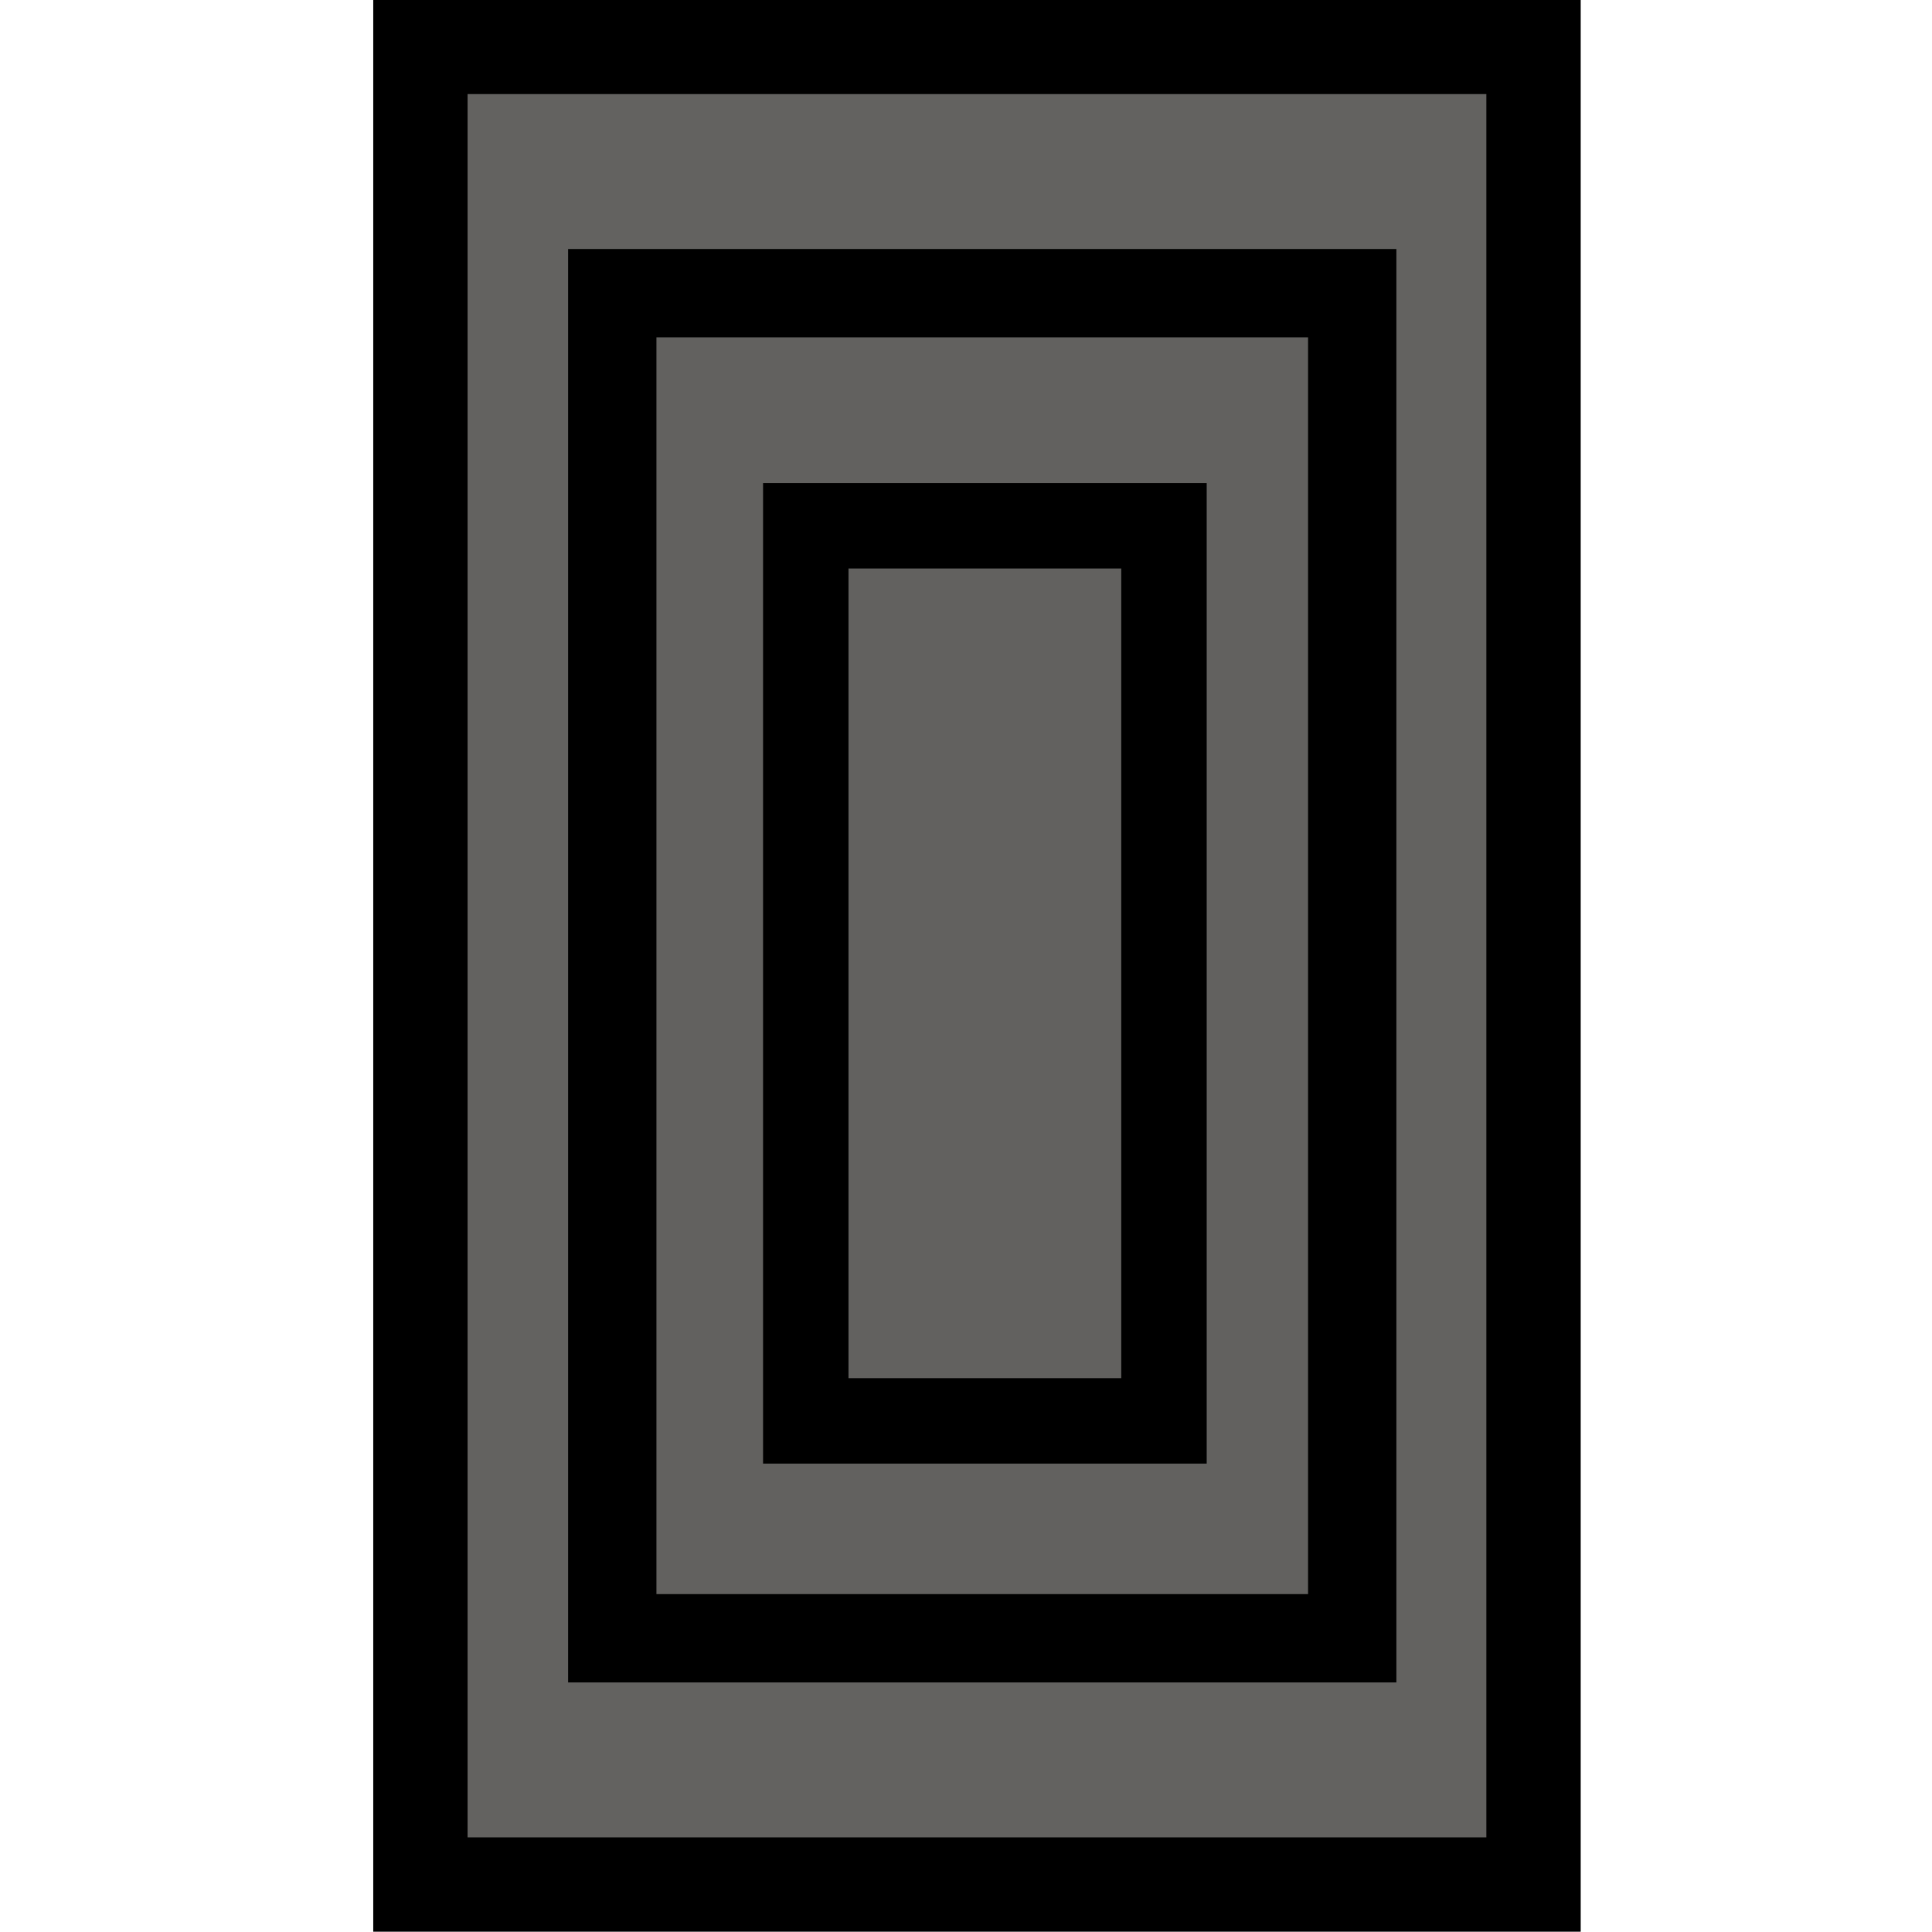
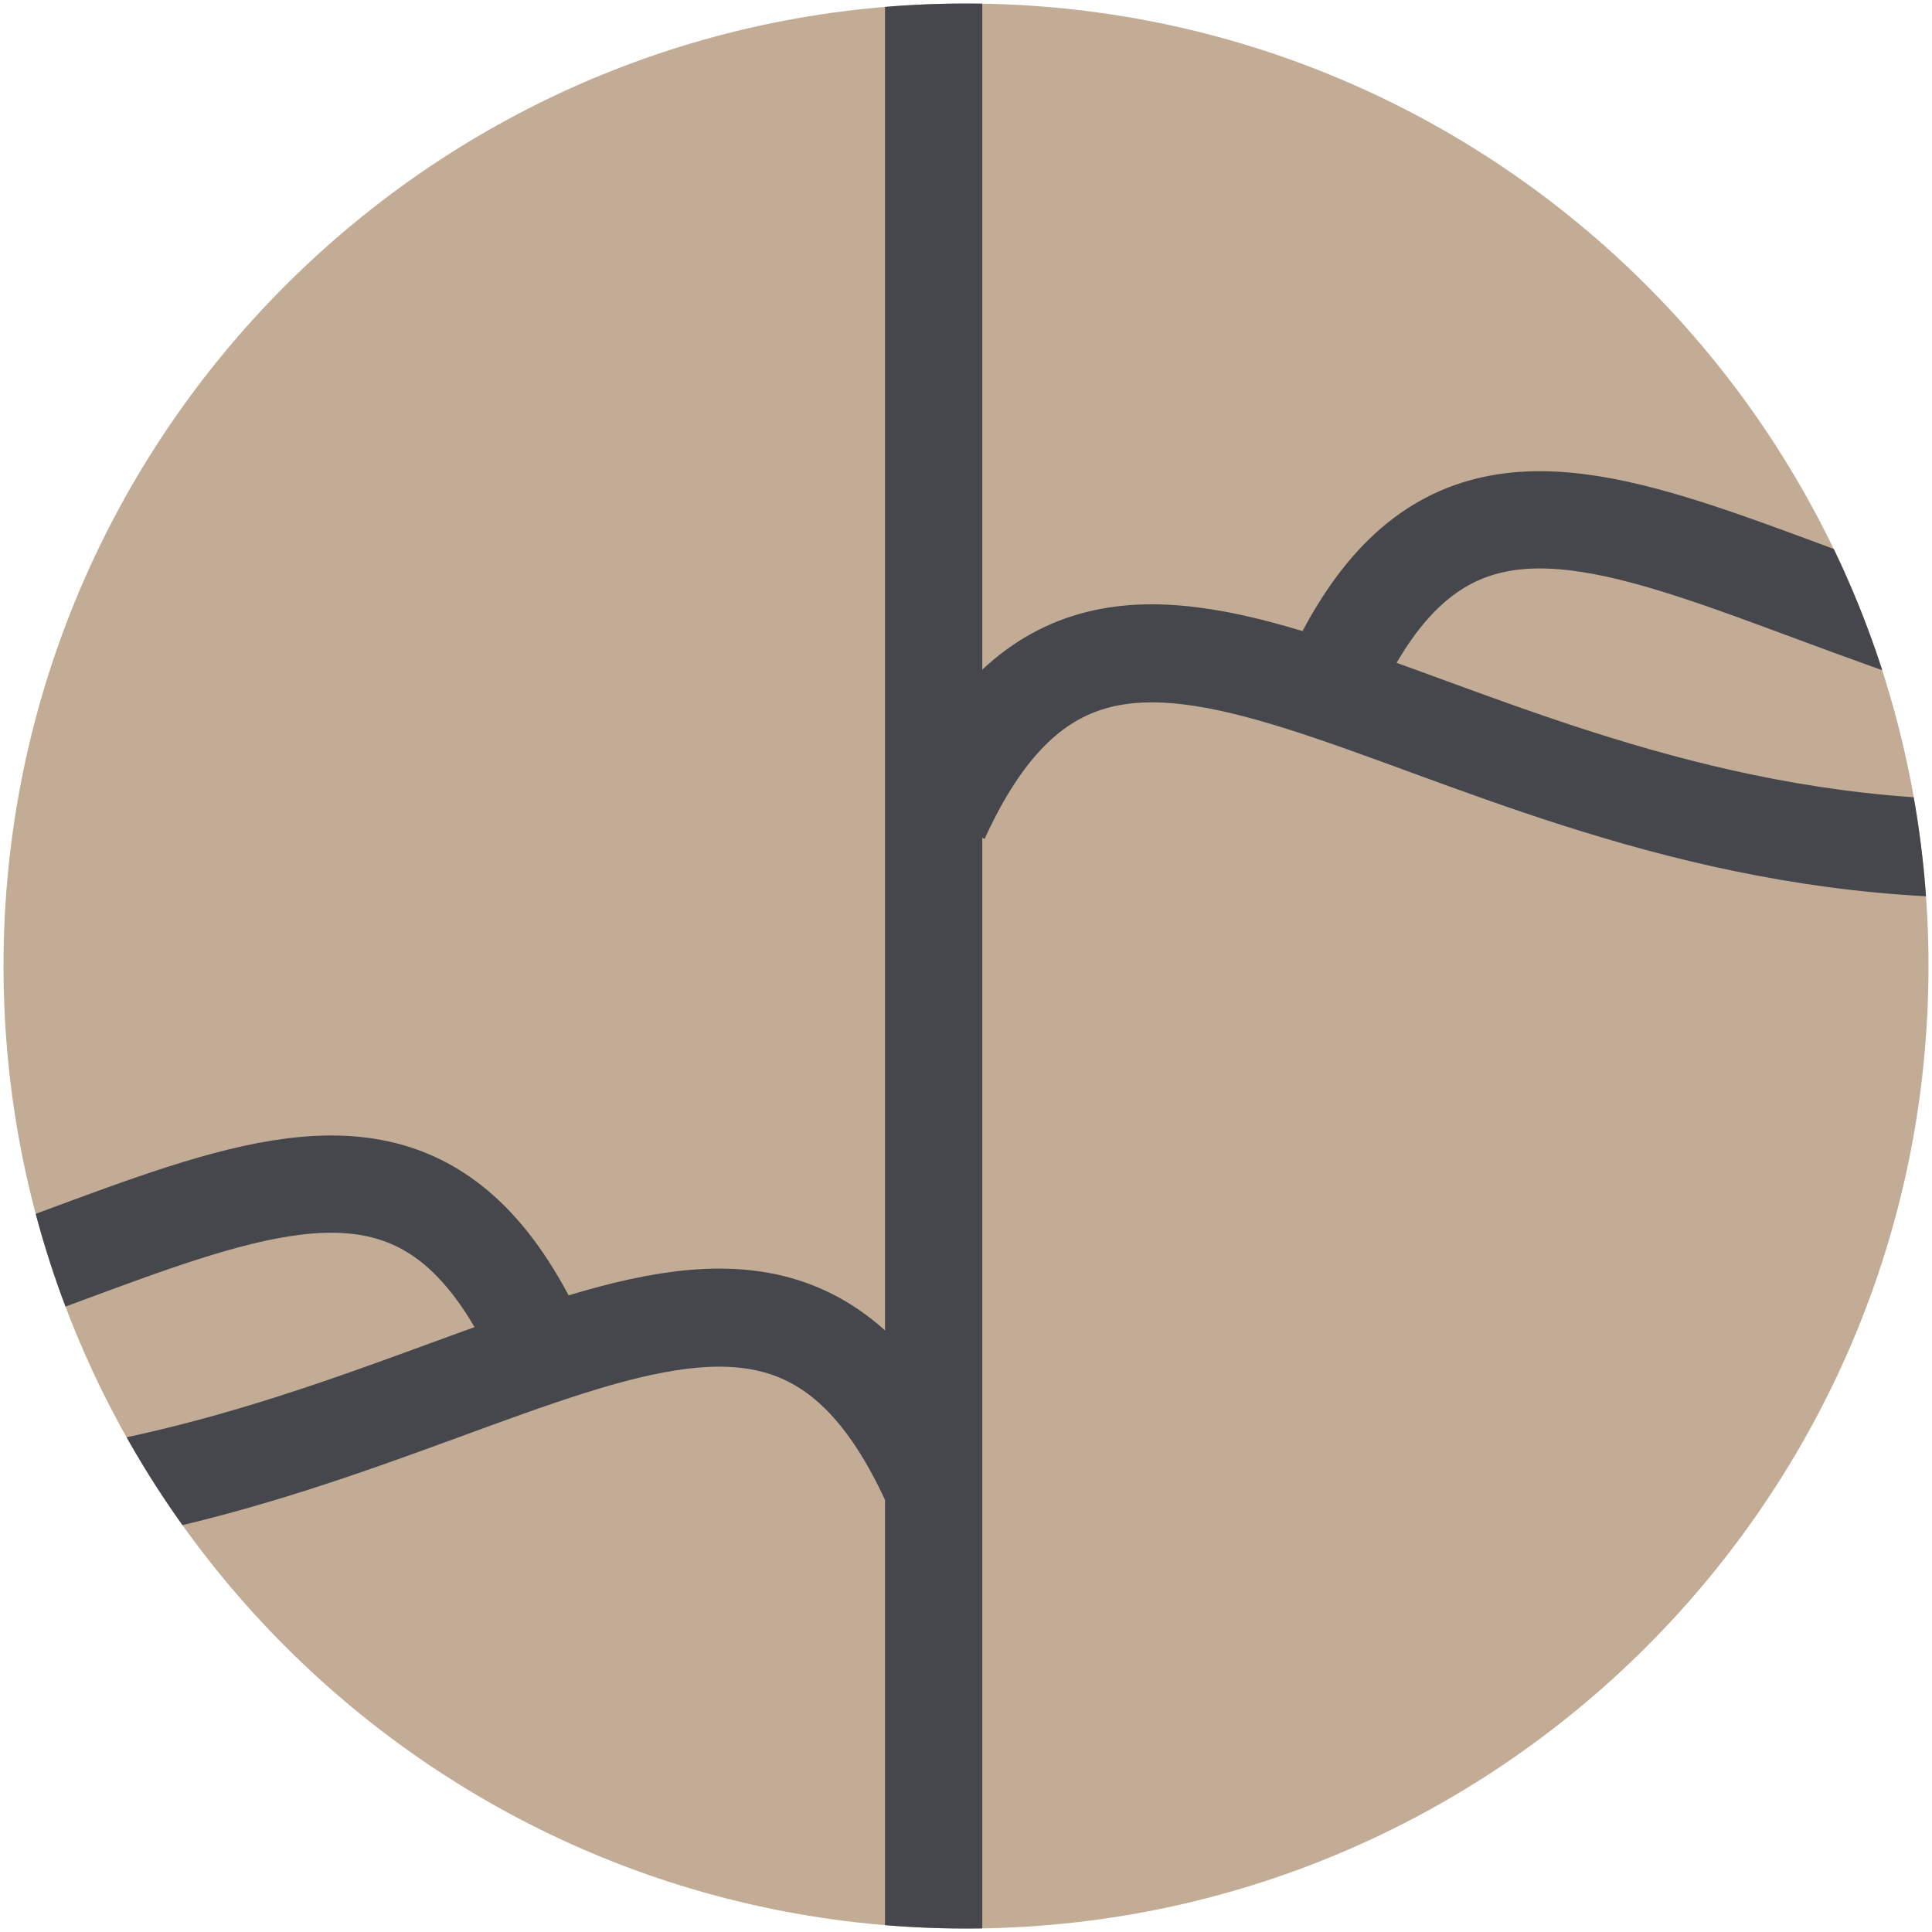
- <svg xmlns="http://www.w3.org/2000/svg" xmlns:ns1="http://www.openswatchbook.org/uri/2009/osb" width="200" height="200" viewBox="0 0 52.917 52.917" version="1.1" id="svg8">
+ <svg xmlns="http://www.w3.org/2000/svg" xmlns:ns1="http://www.openswatchbook.org/uri/2009/osb" width="100" height="100" viewBox="0 0 26.458 26.458" version="1.1" id="svg8">
  <defs id="defs2">
    <linearGradient id="linearGradient843" ns1:paint="solid">
      <stop style="stop-color:#1a1a1a;stop-opacity:1;" offset="0" id="stop841" />
    </linearGradient>
+     <clipPath clipPathUnits="userSpaceOnUse" id="clipPath877">
+       <ellipse ry="13.181" rx="13.181" cy="283.771" cx="13.229" id="ellipse879" style="opacity:1;fill:#c3ac96;fill-opacity:1;stroke:none;stroke-width:0.095;stroke-linecap:butt;stroke-linejoin:round;stroke-miterlimit:4;stroke-dasharray:none;stroke-opacity:1" />
+     </clipPath>
+     <clipPath clipPathUnits="userSpaceOnUse" id="clipPath893">
+       <ellipse ry="13.181" rx="13.181" cy="283.771" cx="13.229" id="ellipse895" style="opacity:1;fill:#c3ac96;fill-opacity:1;stroke:none;stroke-width:0.095;stroke-linecap:butt;stroke-linejoin:round;stroke-miterlimit:4;stroke-dasharray:none;stroke-opacity:1" />
+     </clipPath>
+     <clipPath clipPathUnits="userSpaceOnUse" id="clipPath899">
+       <ellipse ry="13.181" rx="13.108" cy="283.771" cx="13.224" id="ellipse901" style="opacity:1;fill:#c3ac96;fill-opacity:1;stroke:none;stroke-width:0.095;stroke-linecap:butt;stroke-linejoin:round;stroke-miterlimit:4;stroke-dasharray:none;stroke-opacity:1" />
+     </clipPath>
+     <clipPath clipPathUnits="userSpaceOnUse" id="clipPath905">
+       <ellipse ry="13.181" rx="13.181" cy="283.771" cx="13.229" id="ellipse907" style="opacity:1;fill:#c3ac96;fill-opacity:1;stroke:none;stroke-width:0.095;stroke-linecap:butt;stroke-linejoin:round;stroke-miterlimit:4;stroke-dasharray:none;stroke-opacity:1" />
+     </clipPath>
+     <clipPath clipPathUnits="userSpaceOnUse" id="clipPath947">
+       <ellipse ry="13.181" rx="13.181" cy="274.674" cx="-12.395" id="ellipse949" style="opacity:1;fill:#c3ac96;fill-opacity:1;stroke:none;stroke-width:0.095;stroke-linecap:butt;stroke-linejoin:round;stroke-miterlimit:4;stroke-dasharray:none;stroke-opacity:1" transform="scale(-1,1)" />
+     </clipPath>
+     <clipPath clipPathUnits="userSpaceOnUse" id="clipPath953">
+       <ellipse ry="13.181" rx="13.108" cy="274.674" cx="-12.394" id="ellipse955" style="opacity:1;fill:#c3ac96;fill-opacity:1;stroke:none;stroke-width:0.095;stroke-linecap:butt;stroke-linejoin:round;stroke-miterlimit:4;stroke-dasharray:none;stroke-opacity:1" transform="scale(-1,1)" />
+     </clipPath>
  </defs>
-   <g id="layer1" transform="translate(0,-244.0833)">
-     <rect style="opacity:1;fill:#62615f;fill-opacity:0.992;stroke:#000000;stroke-width:2.584;stroke-linecap:butt;stroke-linejoin:miter;stroke-miterlimit:4;stroke-dasharray:none;stroke-opacity:1" id="rect2045" width="30.488" height="50.332" x="11.515" y="245.368" />
-     <rect y="252.113" x="16.77" height="36.842" width="20.267" id="rect2047" style="opacity:1;fill:#62615f;fill-opacity:0.992;stroke:#000000;stroke-width:2.419;stroke-linecap:butt;stroke-linejoin:miter;stroke-miterlimit:4;stroke-dasharray:none;stroke-opacity:1" />
-     <rect style="opacity:1;fill:#62615f;fill-opacity:0.992;stroke:#000000;stroke-width:2.34;stroke-linecap:butt;stroke-linejoin:miter;stroke-miterlimit:4;stroke-dasharray:none;stroke-opacity:1" id="rect2049" width="9.811" height="24.517" x="22.07" y="258.484" />
+   <g id="layer1" transform="translate(0,-270.5416)">
+     <ellipse style="opacity:1;fill:#c3ac96;fill-opacity:1;stroke:none;stroke-width:0.095;stroke-linecap:butt;stroke-linejoin:round;stroke-miterlimit:4;stroke-dasharray:none;stroke-opacity:1" id="path1594" cx="13.229" cy="283.771" rx="13.181" ry="13.181" />
+     <rect style="opacity:1;fill:none;fill-opacity:1;stroke:#46474d;stroke-width:1.332;stroke-linecap:butt;stroke-linejoin:round;stroke-miterlimit:4;stroke-dasharray:none;stroke-opacity:1" id="rect1614" width="22.395" height="39.469" x="12.786" y="263.884" clip-path="url(#clipPath905)" />
+     <path style="fill:none;stroke:#46474d;stroke-width:1.343;stroke-linecap:butt;stroke-linejoin:miter;stroke-miterlimit:4;stroke-dasharray:none;stroke-opacity:1" d="m 12.873,281.751 c 2.341,-5.135 6.357,0.027 13.574,0.396" id="path1616" clip-path="url(#clipPath893)" />
+     <path id="path1618" d="m 18.186,279.926 c 2.301,-5.143 6.249,0.027 13.342,0.397" style="fill:none;stroke:#46474d;stroke-width:1.332;stroke-linecap:butt;stroke-linejoin:miter;stroke-miterlimit:4;stroke-dasharray:none;stroke-opacity:1" clip-path="url(#clipPath899)" transform="matrix(1.0056,0,0,1,-0.0684952,0)" />
+     <path clip-path="url(#clipPath947)" id="path941" d="m 12.873,281.751 c 2.341,-5.135 6.357,0.027 13.574,0.396" style="fill:none;stroke:#46474d;stroke-width:1.343;stroke-linecap:butt;stroke-linejoin:miter;stroke-miterlimit:4;stroke-dasharray:none;stroke-opacity:1" transform="matrix(-1,0,0,1,25.62443,9.097115)" />
+     <path transform="matrix(-1.0056,0,0,1,25.69292,9.097115)" clip-path="url(#clipPath953)" style="fill:none;stroke:#46474d;stroke-width:1.332;stroke-linecap:butt;stroke-linejoin:miter;stroke-miterlimit:4;stroke-dasharray:none;stroke-opacity:1" d="m 18.186,279.926 c 2.301,-5.143 6.249,0.027 13.342,0.397" id="path943" />
  </g>
</svg>
